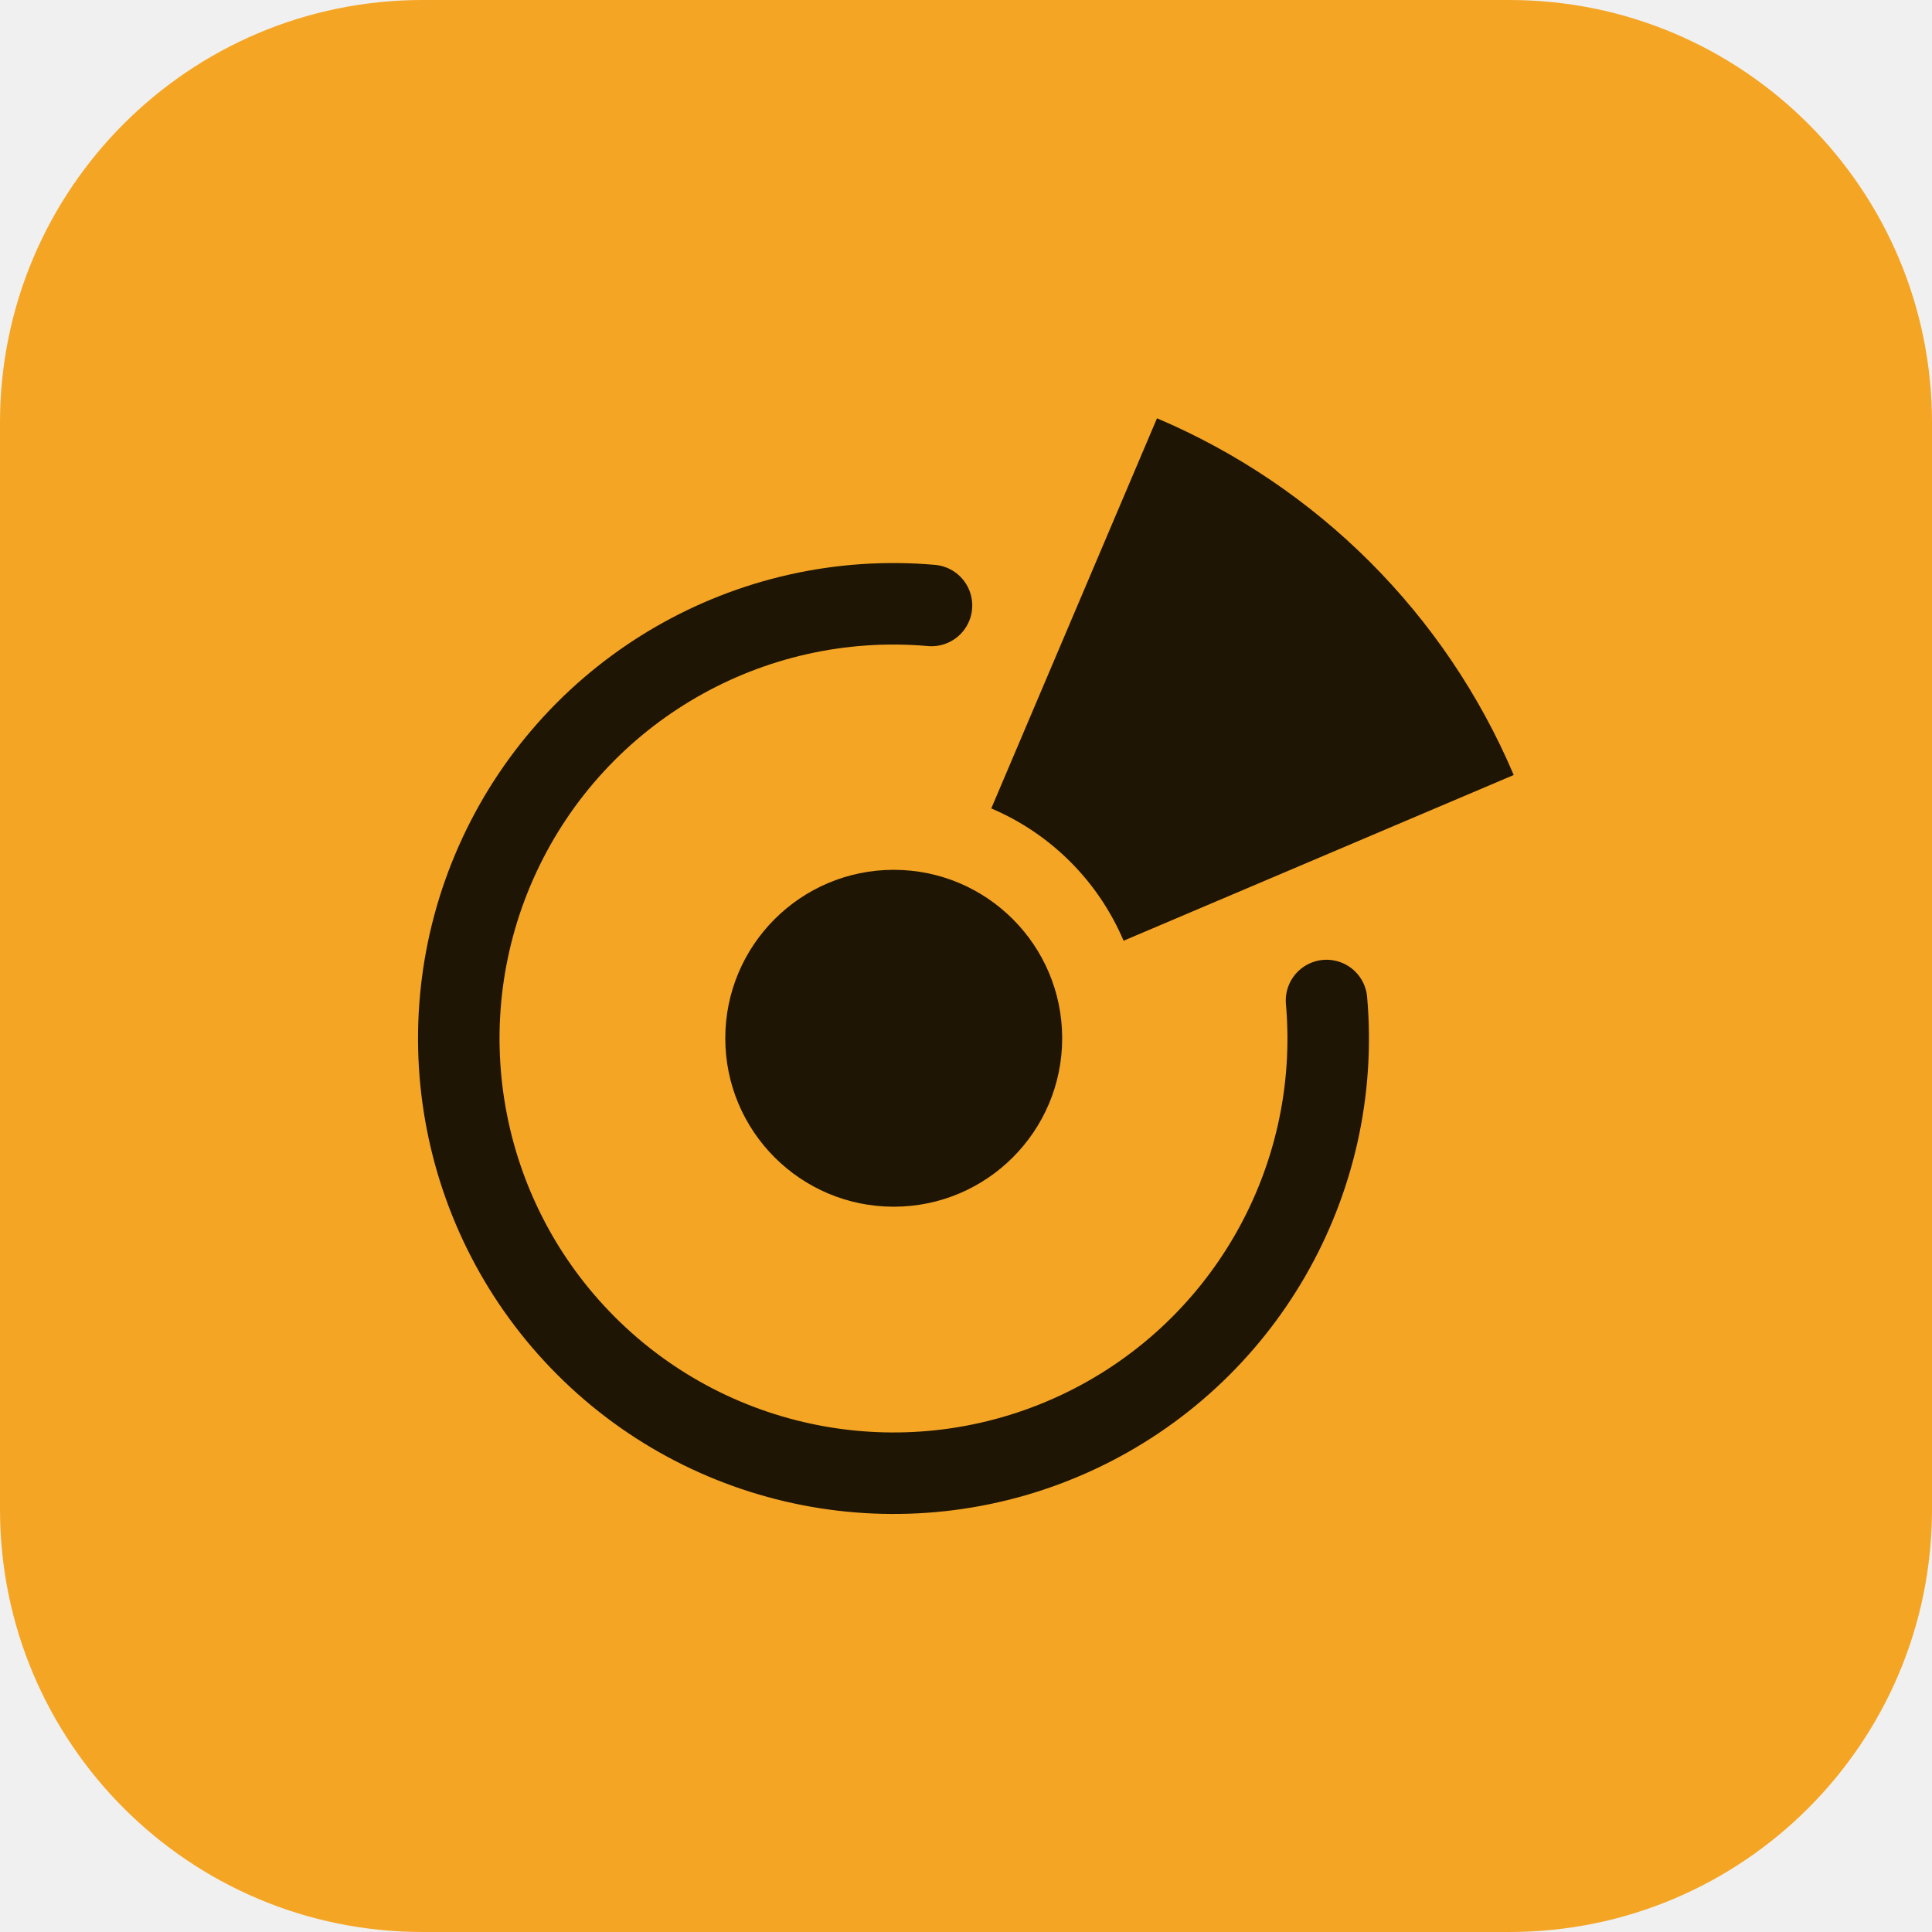
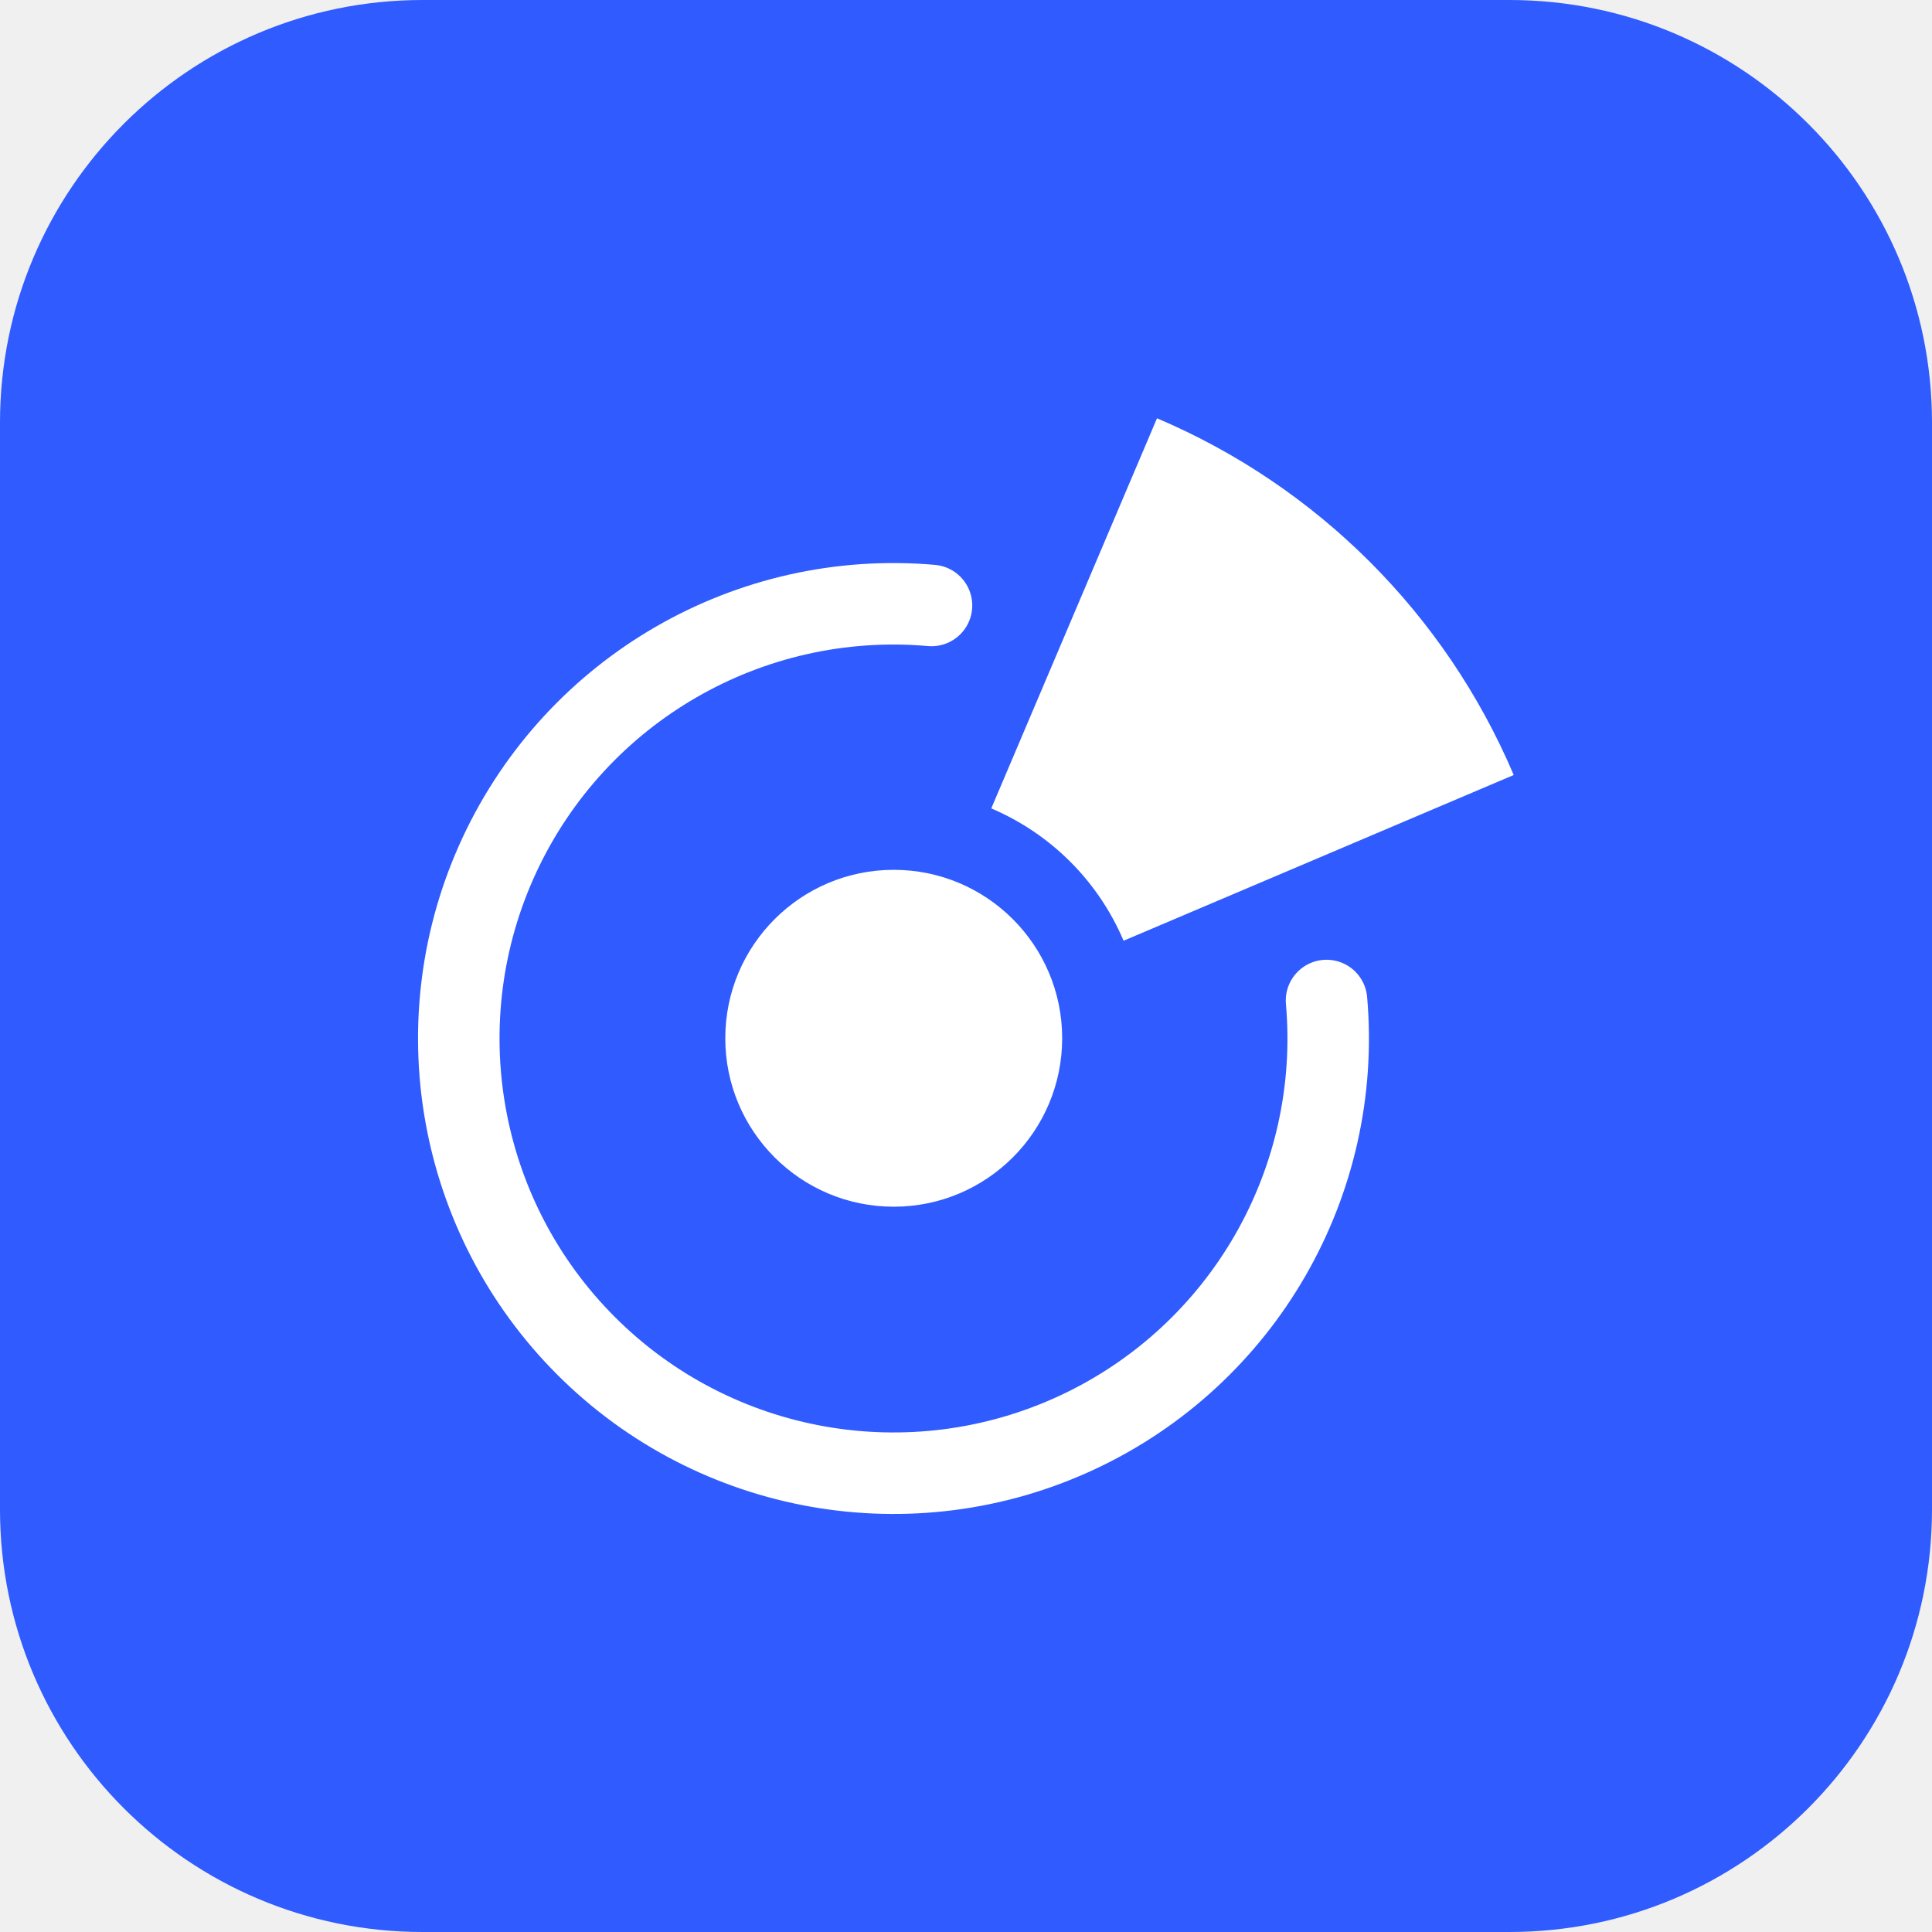
<svg xmlns="http://www.w3.org/2000/svg" viewBox="0 0 512 512" role="img" aria-labelledby="beacon-app-title">
-   <rect width="512" height="512" rx="112" fill="#F5A524" />
+   <rect width="512" height="512" rx="112" fill="#2f5bff" />
  <g transform="translate(256 256) scale(0.72) translate(-264 -248)">
-     <path d="M396.7 260.7A160 160 0 1 1 251.3 115.3" fill="none" stroke="#1F1505" stroke-width="30" stroke-linecap="round" />
-     <path d="M334.3 46.4A248 248 0 0 1 465.6 177.7L322 238.7A92 92 0 0 0 273.3 190Z" fill="#1F1505" />
-     <circle cx="237.4" cy="274.6" r="62" fill="#1F1505" />
+     <path d="M396.7 260.7A160 160 0 1 1 251.3 115.3" fill="none" stroke="#ffffff" stroke-width="30" stroke-linecap="round" />
+     <path d="M334.3 46.4A248 248 0 0 1 465.6 177.7L322 238.7A92 92 0 0 0 273.3 190Z" fill="#ffffff" />
+     <circle cx="237.4" cy="274.6" r="62" fill="#ffffff" />
  </g>
</svg>
